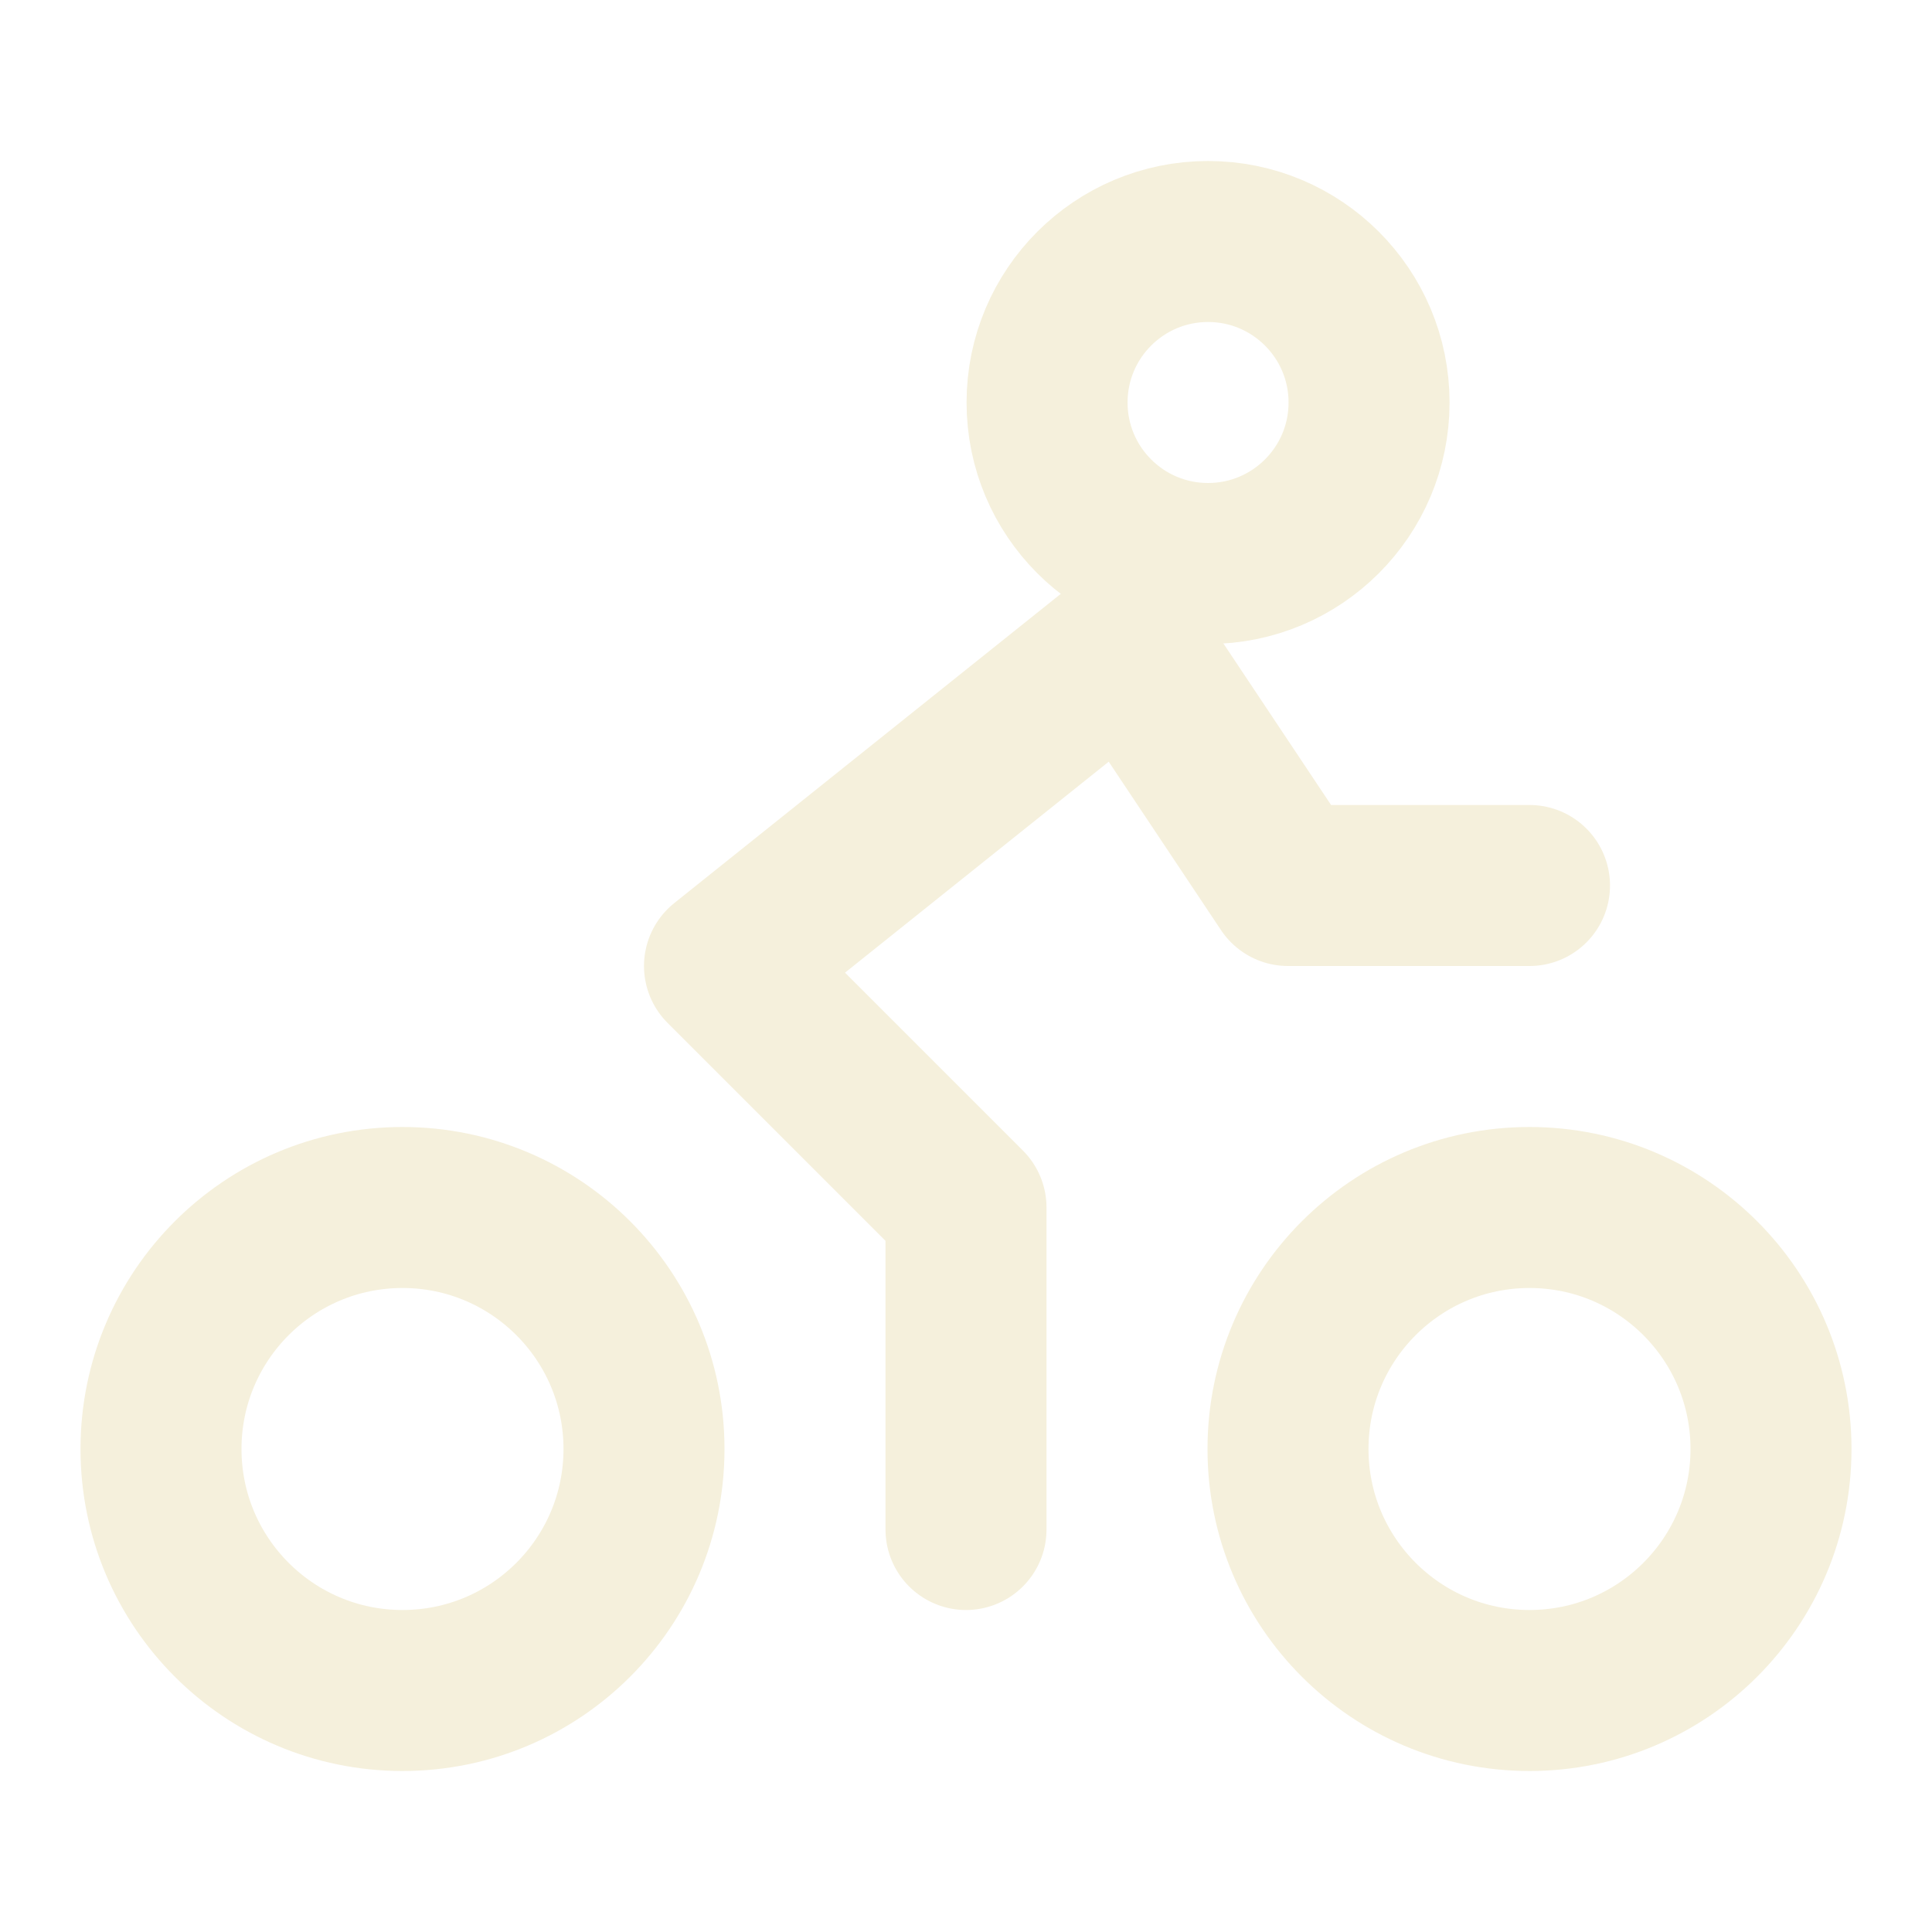
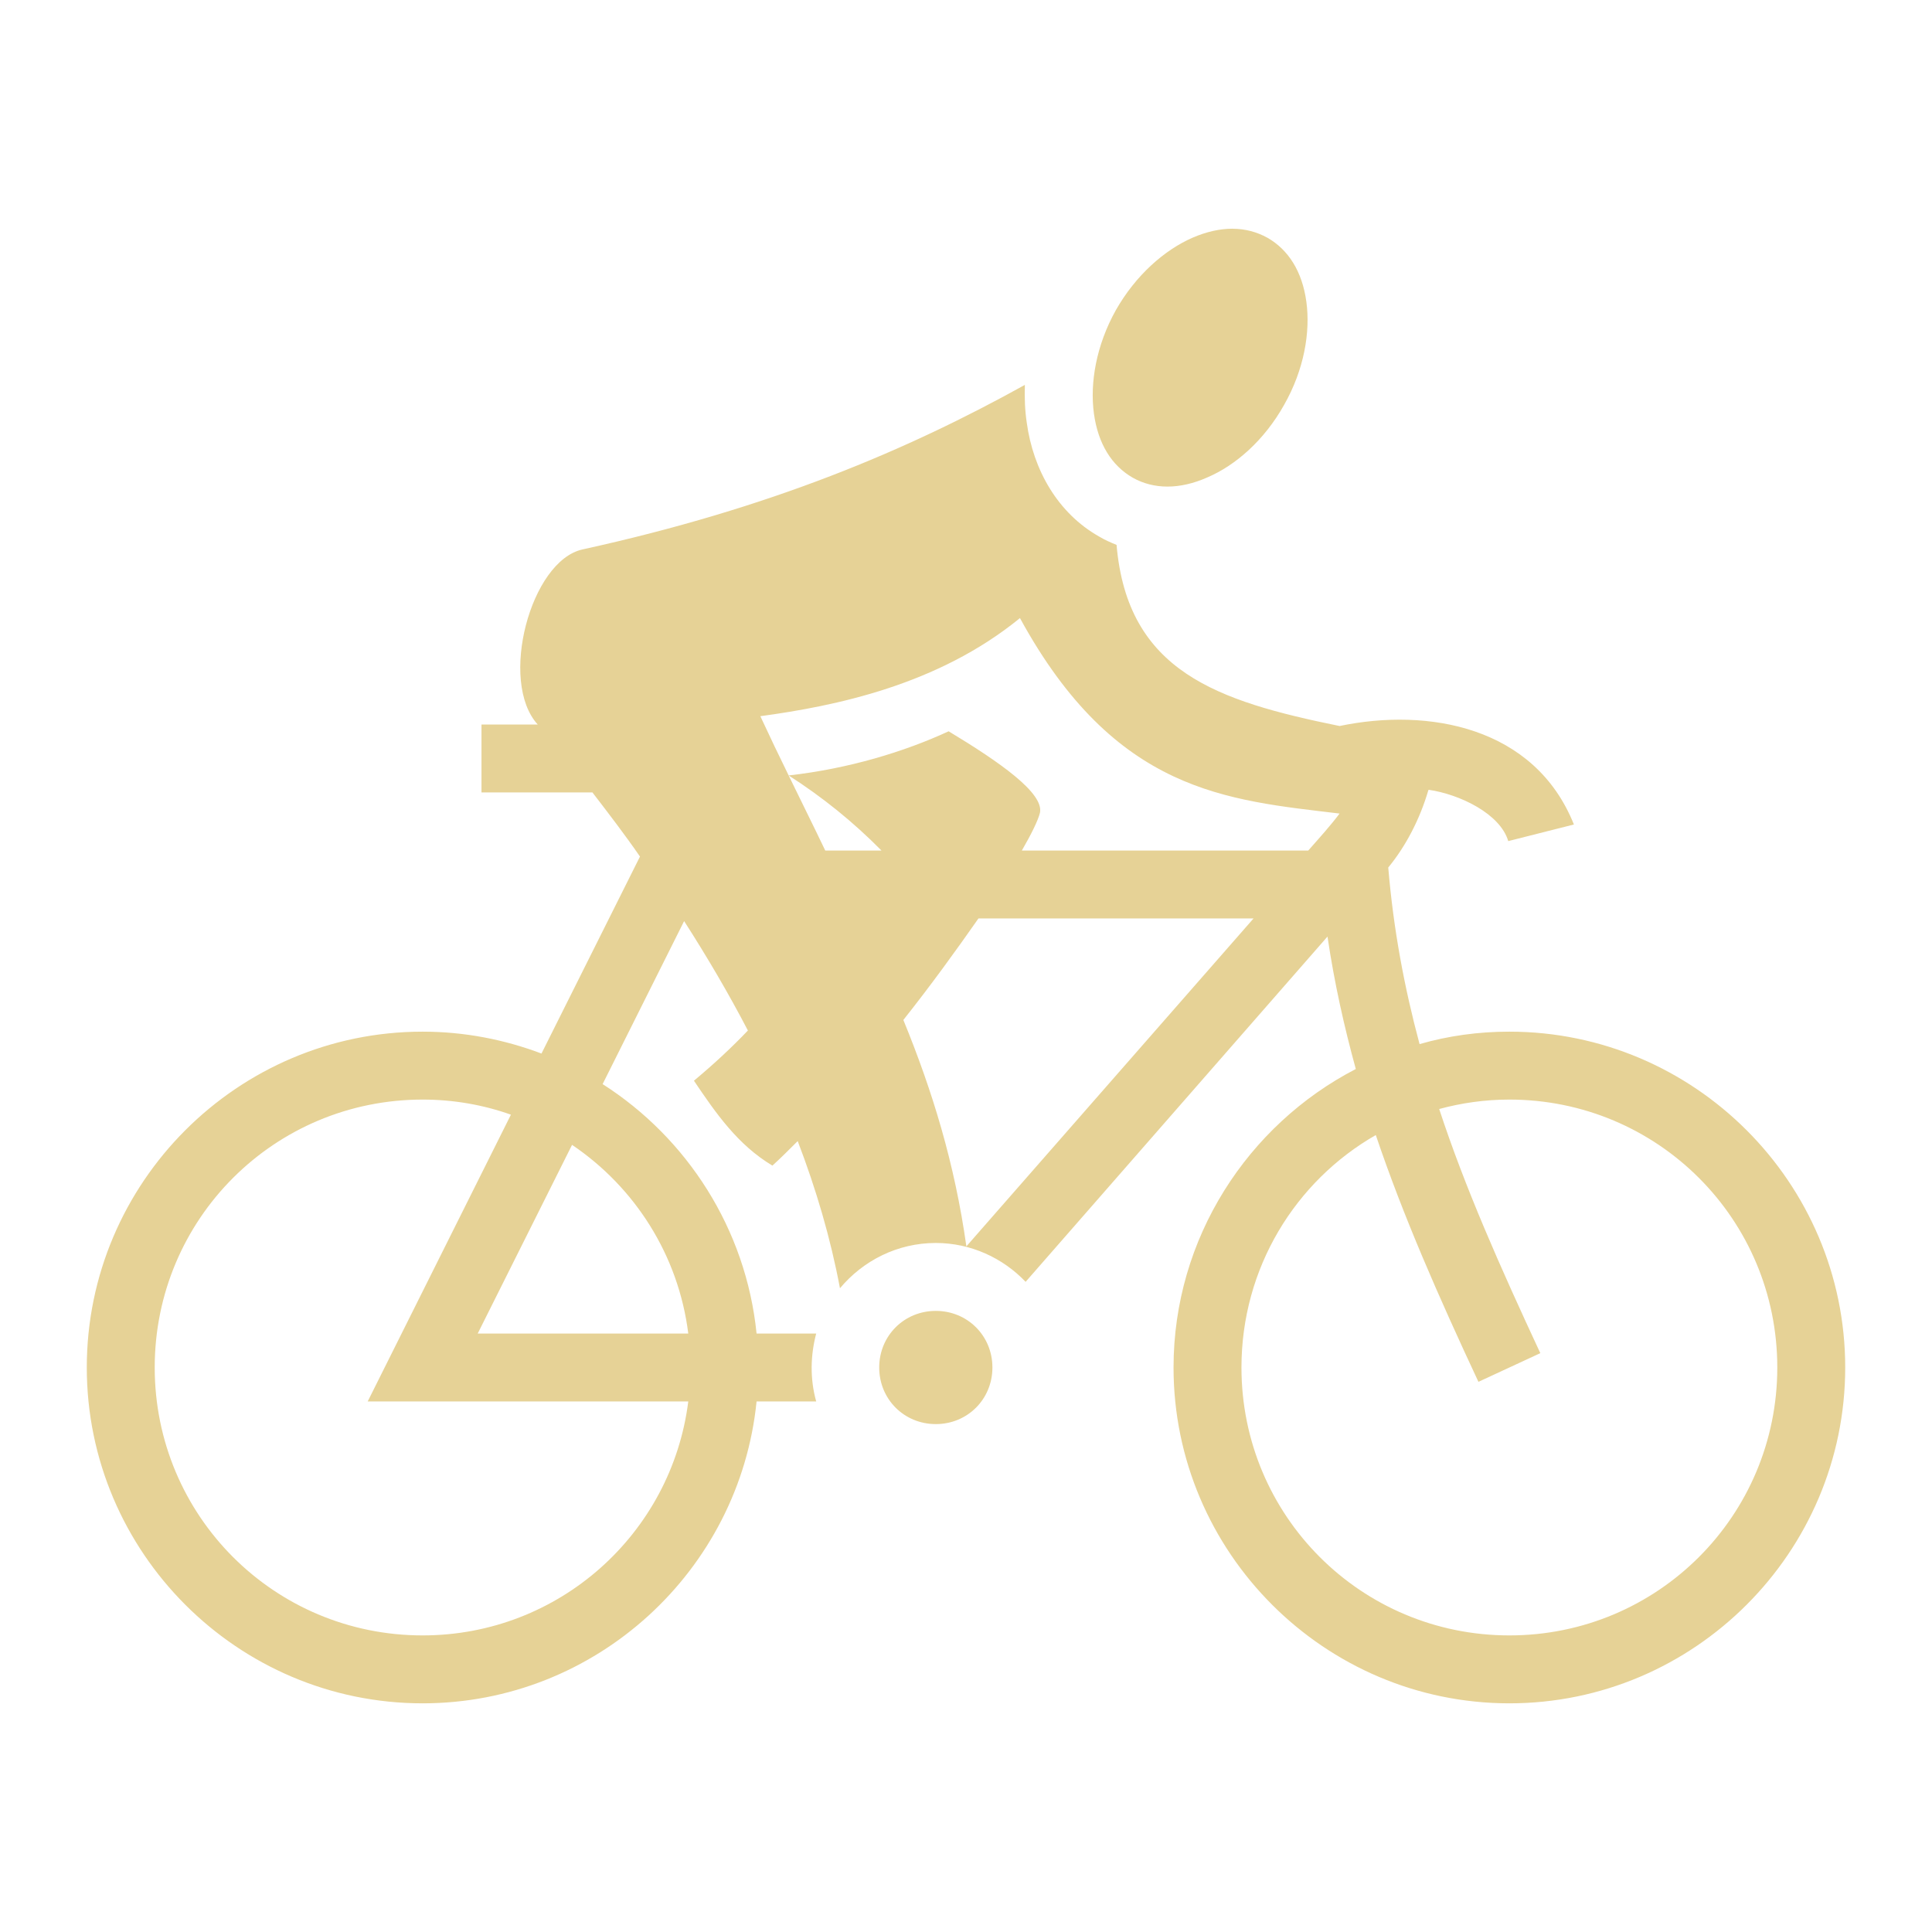
- <svg xmlns="http://www.w3.org/2000/svg" width="24" height="24" viewBox="0 0 24 24" fill="none" stroke="#F5F0DC" stroke-width="2" stroke-linecap="round" stroke-linejoin="round">
-   <path d="M2 18a3 3 0 1 0 6 0a3 3 0 0 0 -6 0" />
-   <path d="M16 18a3 3 0 1 0 6 0a3 3 0 0 0 -6 0" />
-   <path d="M12 19v-4l-3 -3l5 -4l2 3h3" />
-   <path d="M13.007 5a2 2 0 1 0 4 0a2 2 0 1 0 -4 0" />
+ <svg xmlns="http://www.w3.org/2000/svg" viewBox="0 0 512 512">
+   <path fill="#e6d296" d="M326.7 60.61c-3.4 0-6.9.76-10.7 2.4-7.4 3.25-15 9.88-20.3 19.2-5.2 9.33-6.9 19.29-5.8 27.39 1.1 8 4.7 13.8 10.3 17 5.5 3.1 12.4 3.2 19.8-.1 7.5-3.2 15.1-9.9 20.3-19.2 5.3-9.31 7-19.28 5.9-27.33-1.1-8.08-4.8-13.81-10.3-16.95-2.8-1.56-5.9-2.38-9.2-2.4zM271.6 102c-31 17.2-67.1 32.6-117.2 43.6-13.8 3-22.3 35-11.9 46.4h-14.9v18H157c4.3 5.6 8.6 11.2 12.6 17l-26.1 52.2c-9.8-3.7-20.4-5.8-31.5-5.8-49.05 0-89 40-89 89s39.95 89 89 89c46 0 84-35.2 88.5-80h15.8c-1.7-6.1-1.5-12.3 0-18h-15.8c-2.8-27.7-18.4-51.8-40.8-66.1l21.6-43.2c6.1 9.5 11.8 19.2 16.9 29-4.2 4.4-8.9 8.8-14.3 13.3 5.8 8.6 11.6 17 20.8 22.5 2.2-2 4.4-4.2 6.7-6.5 4.9 12.8 8.7 25.7 11.2 39 6.1-7.3 15.2-12 25.4-12 9.3 0 17.8 4 23.8 10.3l80-91.5c1.8 12.2 4.4 23.8 7.5 35.1-28.6 14.8-48.3 44.8-48.3 79.1 0 49 40 89 89 89s89-40 89-89-40-89-89-89c-8.2 0-16.2 1.1-23.8 3.3-4-14.9-6.9-30.2-8.3-46.8 4.7-5.7 8.4-12.9 10.6-20.4l.1-.2c8.3 1.2 19 6.4 21.1 13.6l17.4-4.4c-10.4-26-38.7-31-62.1-26.1-32.4-6.6-56.2-14.4-59.1-48-1.5-.6-3.1-1.3-4.6-2.2-11-6.2-17.5-17.7-19.2-30.2-.5-3.3-.6-6.6-.5-10zm-1.3 61.8c25.3 46.3 54.8 48.2 84.7 51.8-2.4 3.2-5.3 6.4-8.3 9.8h-75.9c2.6-4.5 4.3-8 4.8-10 1.1-5.2-10.6-13.4-24.2-21.6-11.7 5.4-26.4 9.9-42.4 11.7 8.9 5.7 17.1 12.3 24.6 19.9h-14.9c-3.1-6.5-6.4-13.1-9.7-19.9-2.5-5.1-5-10.3-7.5-15.7 19.8-2.7 47-8.2 68.8-26zm-11 79.6h72.9l-76.1 86.9c-3.1-22-9-41.2-16.7-60 7.3-9.2 14.1-18.6 19.9-26.9zm-147.3 48c8.2 0 16.1 1.4 23.4 4l-37.96 76h84.96c-4.4 35-34.2 62-70.4 62-39.32 0-71-31.7-71-71s31.68-71 71-71zm288 0c39.3 0 71 31.7 71 71s-31.7 71-71 71-71-31.7-71-71c0-26.4 14.3-49.4 35.6-61.6 7.3 21.6 16.6 42.7 27.2 65.4l16.4-7.6c-10.7-23-19.9-43.7-26.8-64.7 5.9-1.6 12.1-2.5 18.6-2.5zm-248.4 12c16.6 11.2 28.2 29.2 30.8 50h-55.8zm96.4 44c-8.4 0-15 6.6-15 15s6.6 15 15 15 15-6.6 15-15-6.6-15-15-15z" />
</svg>
